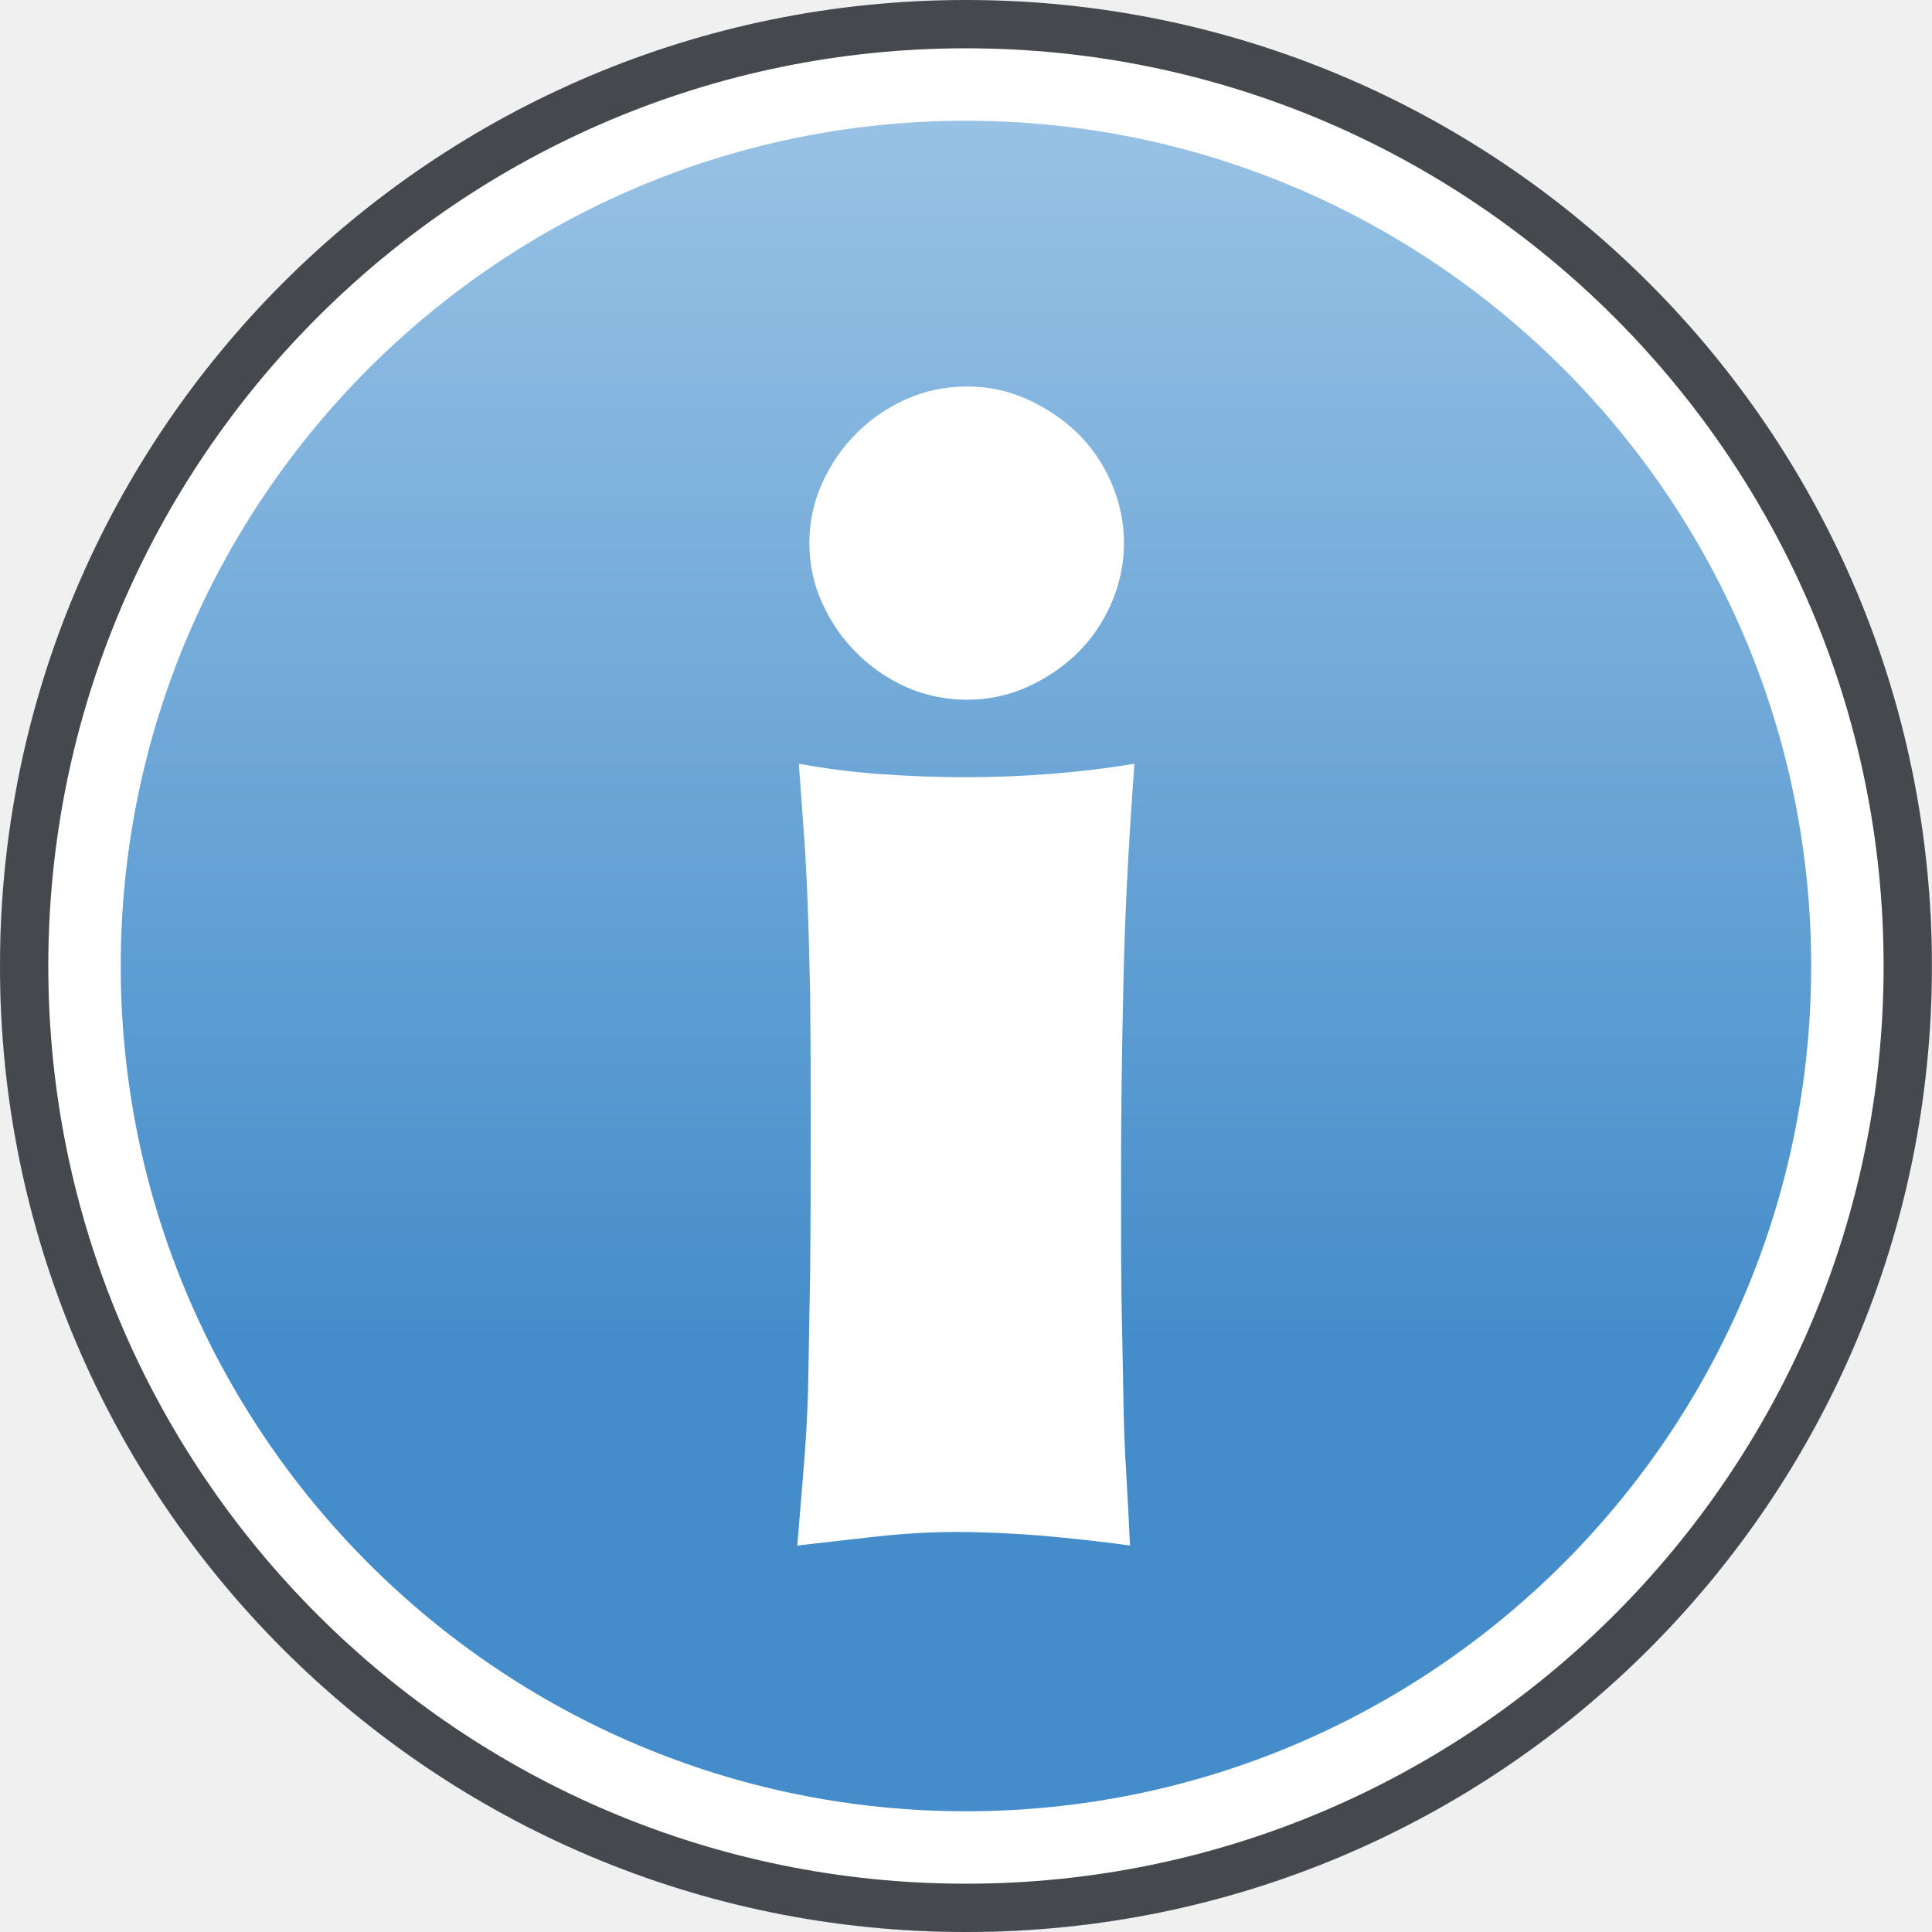
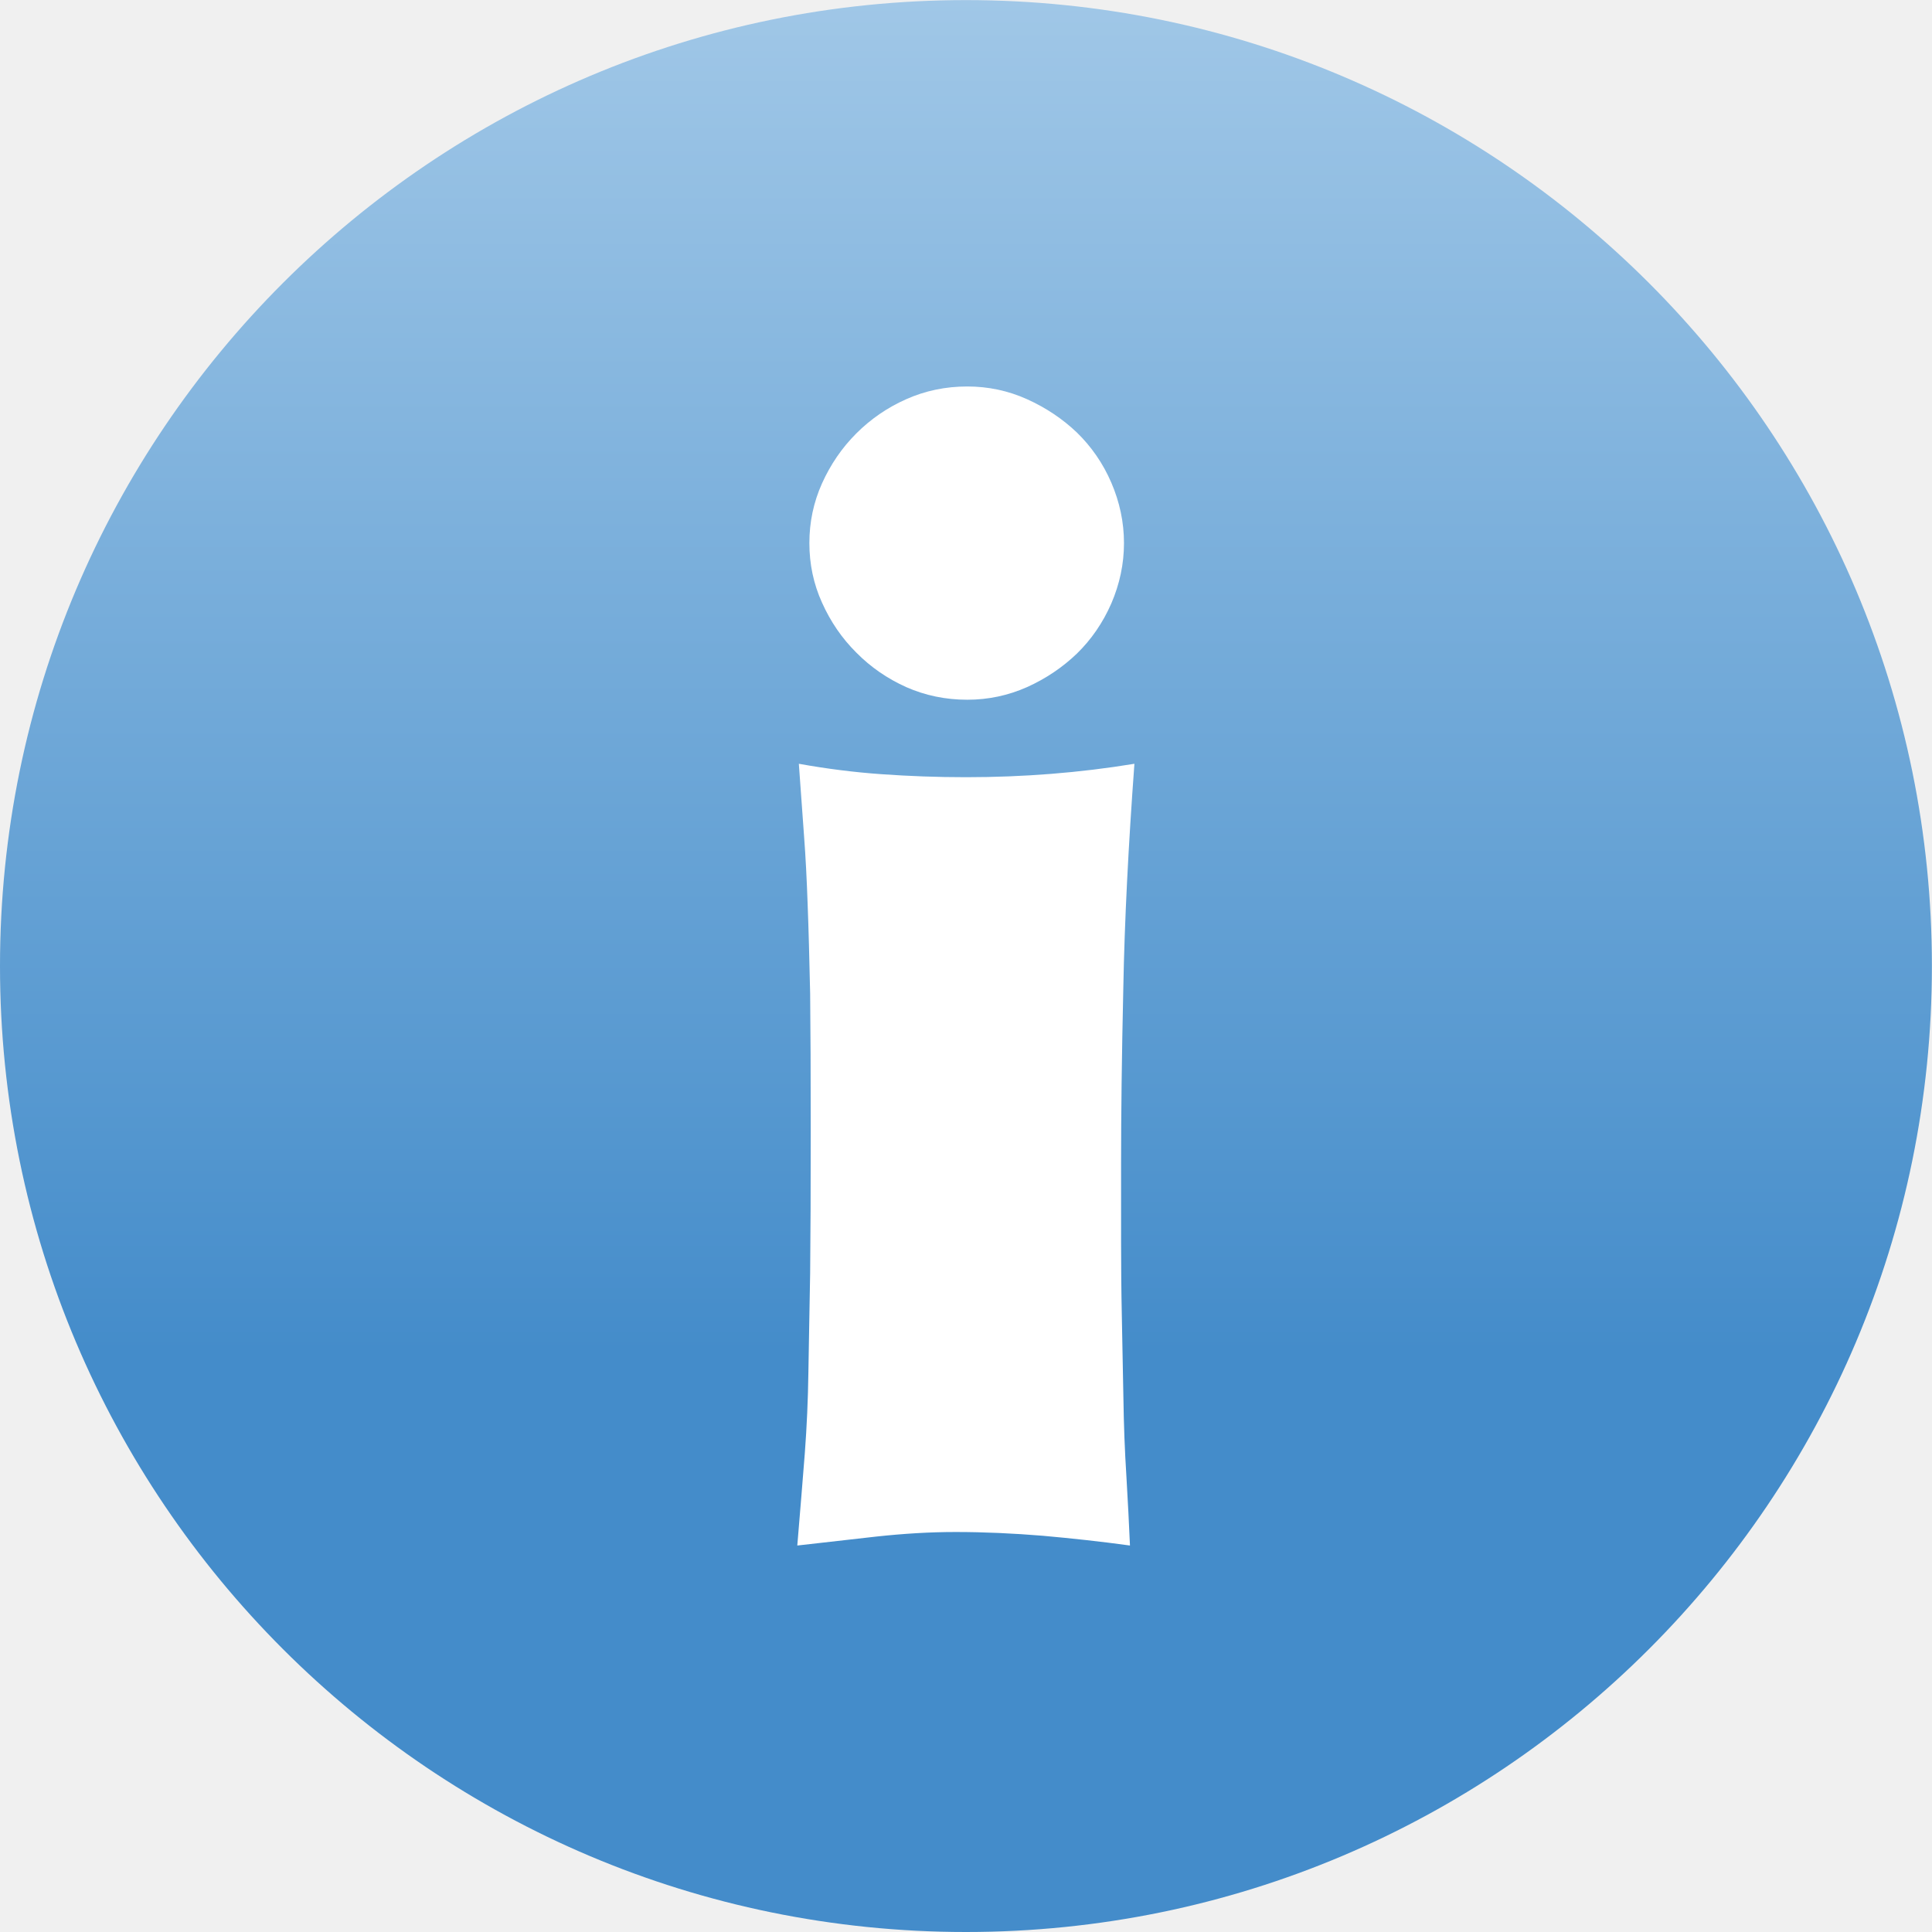
<svg xmlns="http://www.w3.org/2000/svg" version="1.1" x="0px" y="0px" width="20px" height="20.001px" viewBox="0 0 20 20.001" style="enable-background:new 0 0 20 20.001;" xml:space="preserve">
  <g id="info">
    <g>
      <rect id="le_wrappier_26_" y="0.001" style="fill:none;" width="20" height="20" />
      <g>
        <g>
          <linearGradient id="SVGID_1_" gradientUnits="userSpaceOnUse" x1="9.999" y1="0" x2="9.999" y2="20.002">
            <stop offset="0" style="stop-color:#A0C7E7" />
            <stop offset="0.567" style="stop-color:#5698D0" />
            <stop offset="0.7" style="stop-color:#448CCA" />
          </linearGradient>
          <circle style="fill:url(#SVGID_1_);" cx="10" cy="10.001" r="10" />
-           <g>
-             <path style="fill:#FFFFFF;" d="M10,1.25c4.825,0,8.75,3.926,8.75,8.751s-3.925,8.75-8.75,8.75c-4.825,0-8.75-3.925-8.75-8.75       S5.175,1.25,10,1.25 M10,0C4.477,0,0,4.478,0,10.001c0,5.521,4.477,10,10,10s10-4.479,10-10C20,4.478,15.523,0,10,0L10,0z" />
-           </g>
-           <g>
-             <path style="fill:#45494D;" d="M10,0.5c5.238,0,9.5,4.262,9.5,9.501c0,5.238-4.262,9.5-9.5,9.5s-9.5-4.262-9.5-9.5       C0.5,4.762,4.762,0.5,10,0.5 M10,0C4.477,0,0,4.478,0,10.001c0,5.521,4.477,10,10,10s10-4.479,10-10C20,4.478,15.523,0,10,0       L10,0z" />
-           </g>
        </g>
        <g>
          <path style="fill:#FFFFFF;" d="M8.387,10.285C8.379,9.926,8.371,9.616,8.361,9.359C8.352,9.102,8.34,8.867,8.324,8.656      S8.291,8.196,8.27,7.907c0.289,0.052,0.574,0.088,0.857,0.108C9.41,8.035,9.701,8.046,10,8.046c0.596,0,1.178-0.046,1.744-0.139      c-0.062,0.845-0.102,1.619-0.115,2.325c-0.016,0.704-0.023,1.305-0.023,1.799v0.834c0,0.236,0.002,0.494,0.008,0.772      c0.006,0.277,0.01,0.555,0.016,0.833c0.004,0.278,0.014,0.549,0.031,0.812c0.016,0.263,0.027,0.502,0.037,0.718      c-0.297-0.041-0.6-0.074-0.902-0.101c-0.305-0.025-0.605-0.039-0.904-0.039c-0.268,0-0.539,0.017-0.818,0.047      C8.795,15.938,8.521,15.969,8.254,16c0.031-0.371,0.057-0.69,0.078-0.958c0.02-0.268,0.033-0.548,0.037-0.842      c0.006-0.293,0.01-0.632,0.018-1.018c0.004-0.388,0.006-0.879,0.006-1.476C8.393,11.12,8.391,10.647,8.387,10.285z M8.51,5.004      c0.088-0.195,0.205-0.367,0.355-0.517c0.148-0.148,0.32-0.267,0.516-0.354c0.197-0.088,0.408-0.132,0.633-0.132      c0.217,0,0.424,0.044,0.619,0.132S11,4.336,11.15,4.479c0.148,0.145,0.268,0.316,0.355,0.518c0.086,0.2,0.131,0.409,0.131,0.625      c0,0.217-0.045,0.425-0.131,0.625c-0.088,0.201-0.207,0.373-0.355,0.518C11,6.909,10.828,7.025,10.633,7.113      C10.438,7.2,10.23,7.244,10.014,7.244c-0.225,0-0.436-0.044-0.633-0.131C9.186,7.025,9.014,6.907,8.865,6.756      C8.715,6.607,8.598,6.435,8.51,6.239c-0.088-0.194-0.131-0.4-0.131-0.617C8.379,5.406,8.422,5.2,8.51,5.004z" />
        </g>
      </g>
    </g>
  </g>
  <g id="Layer_1">
</g>
</svg>
